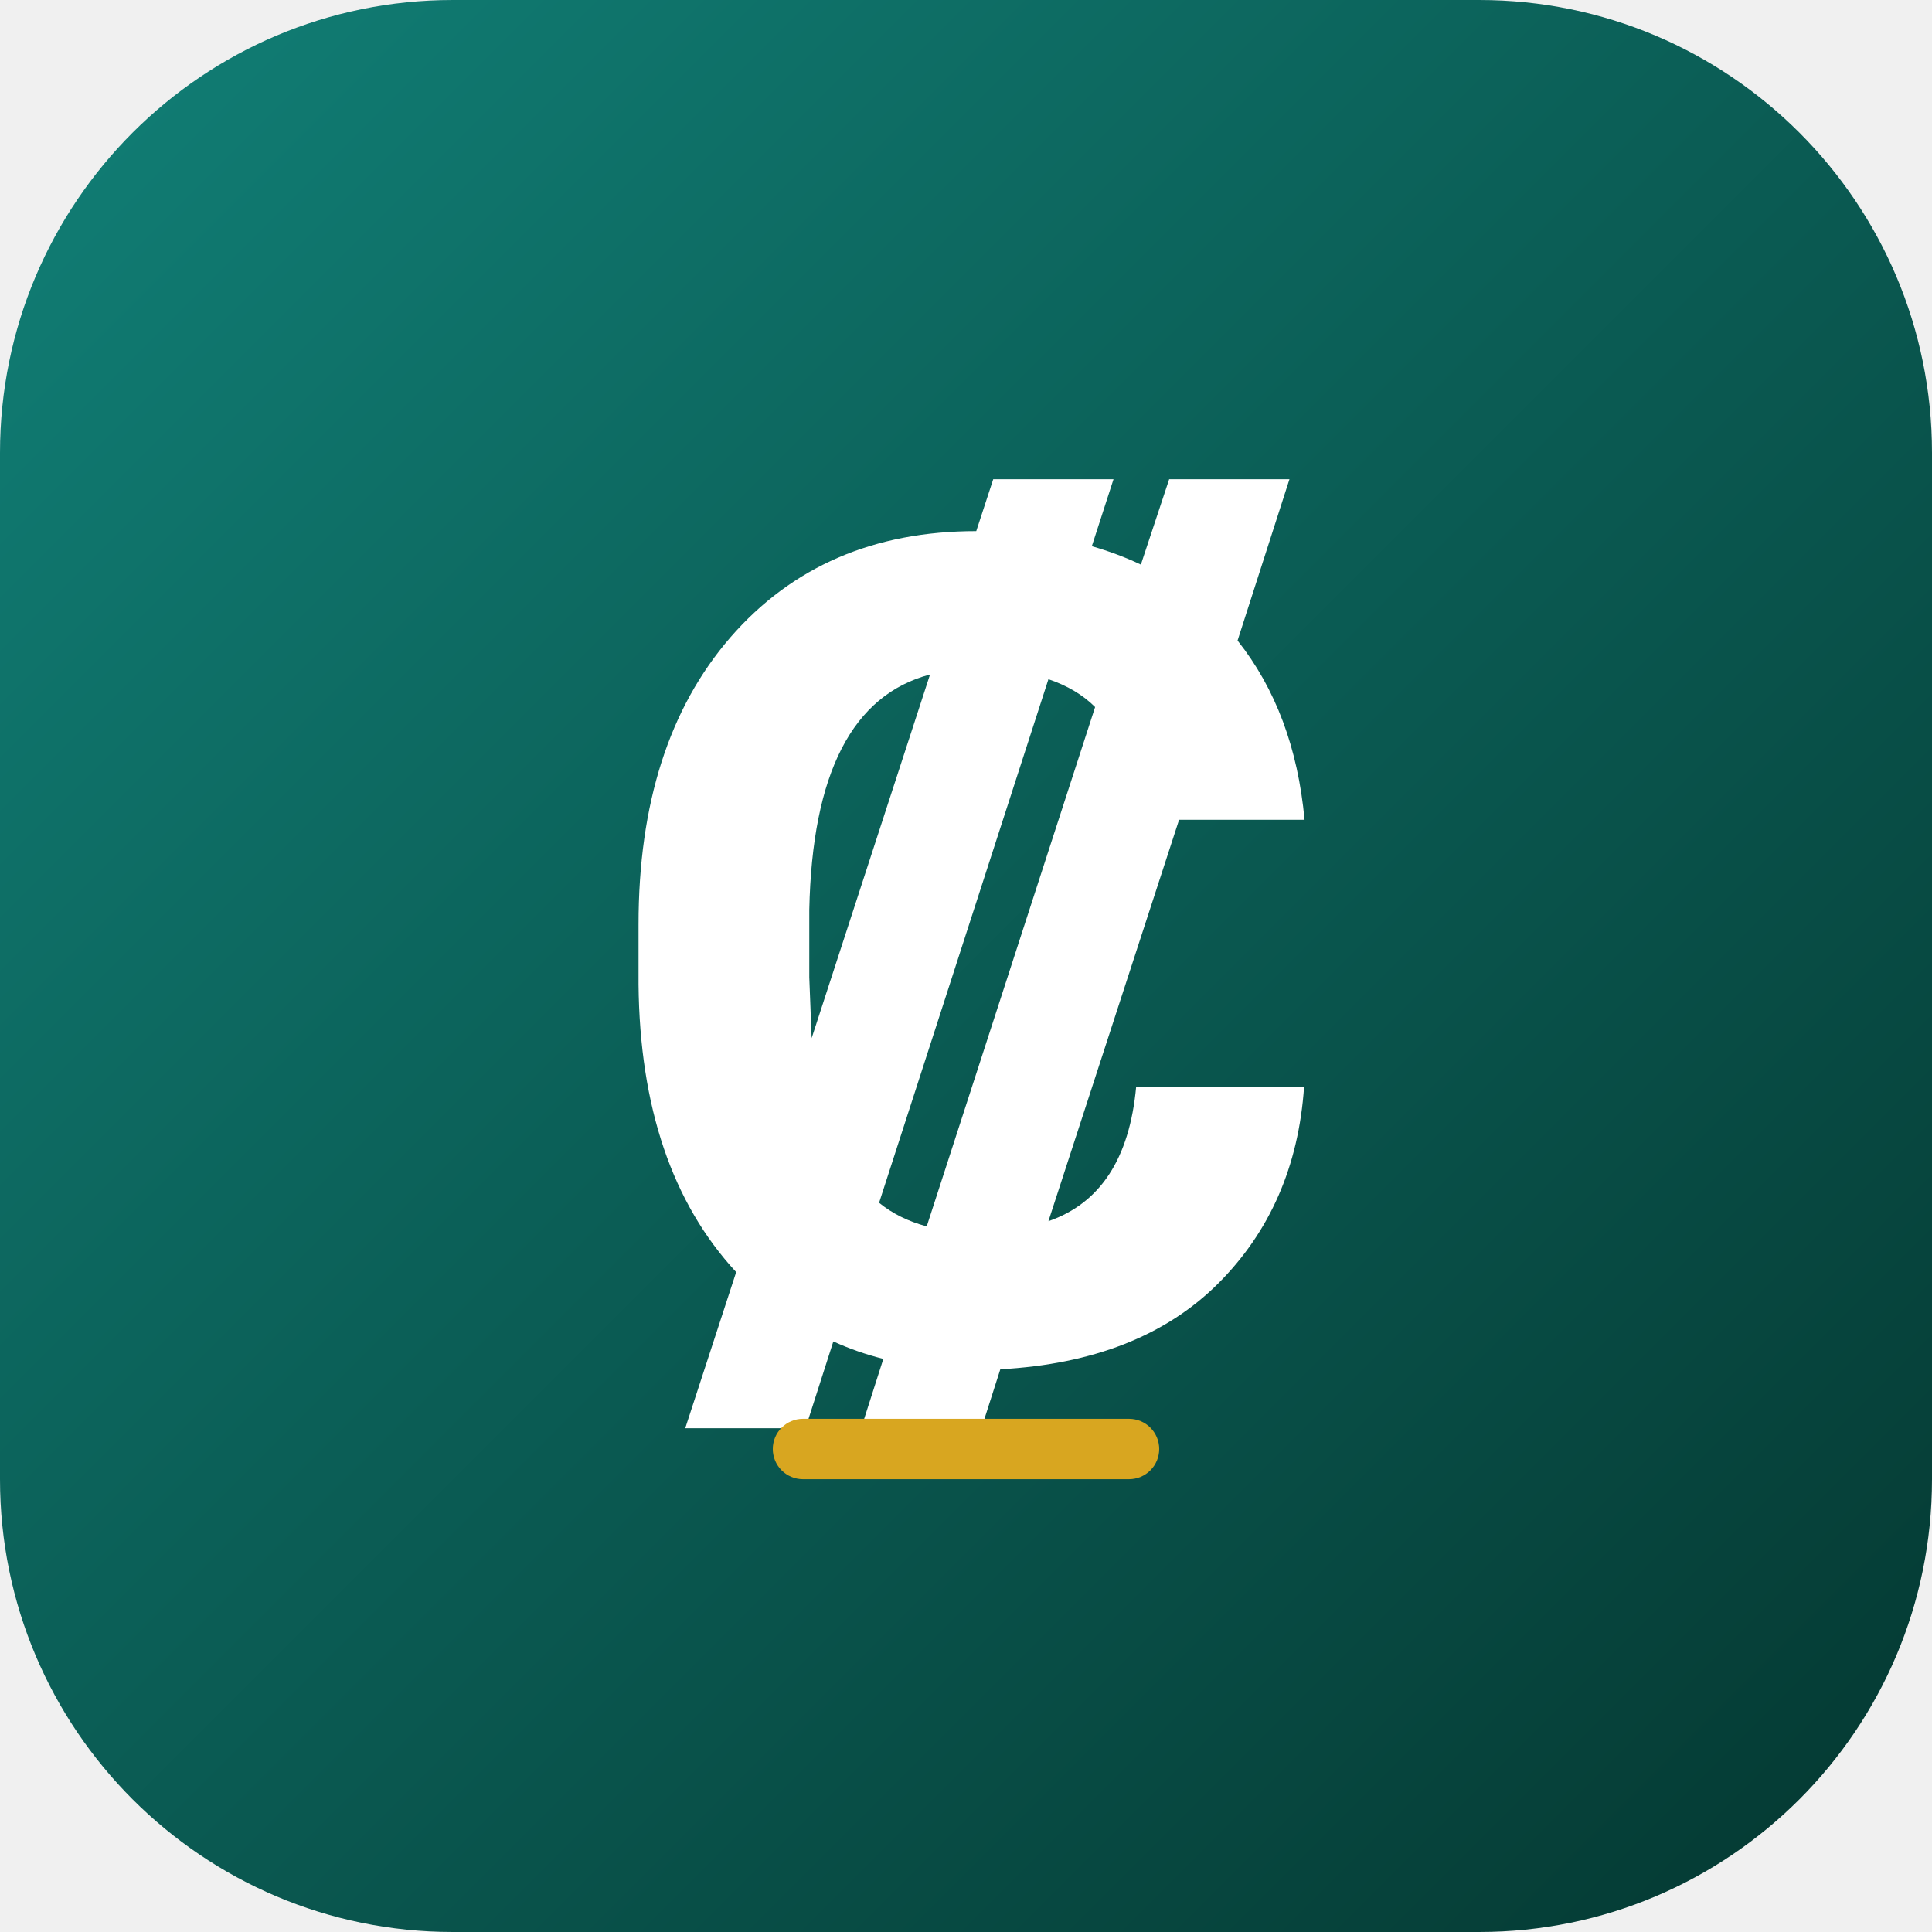
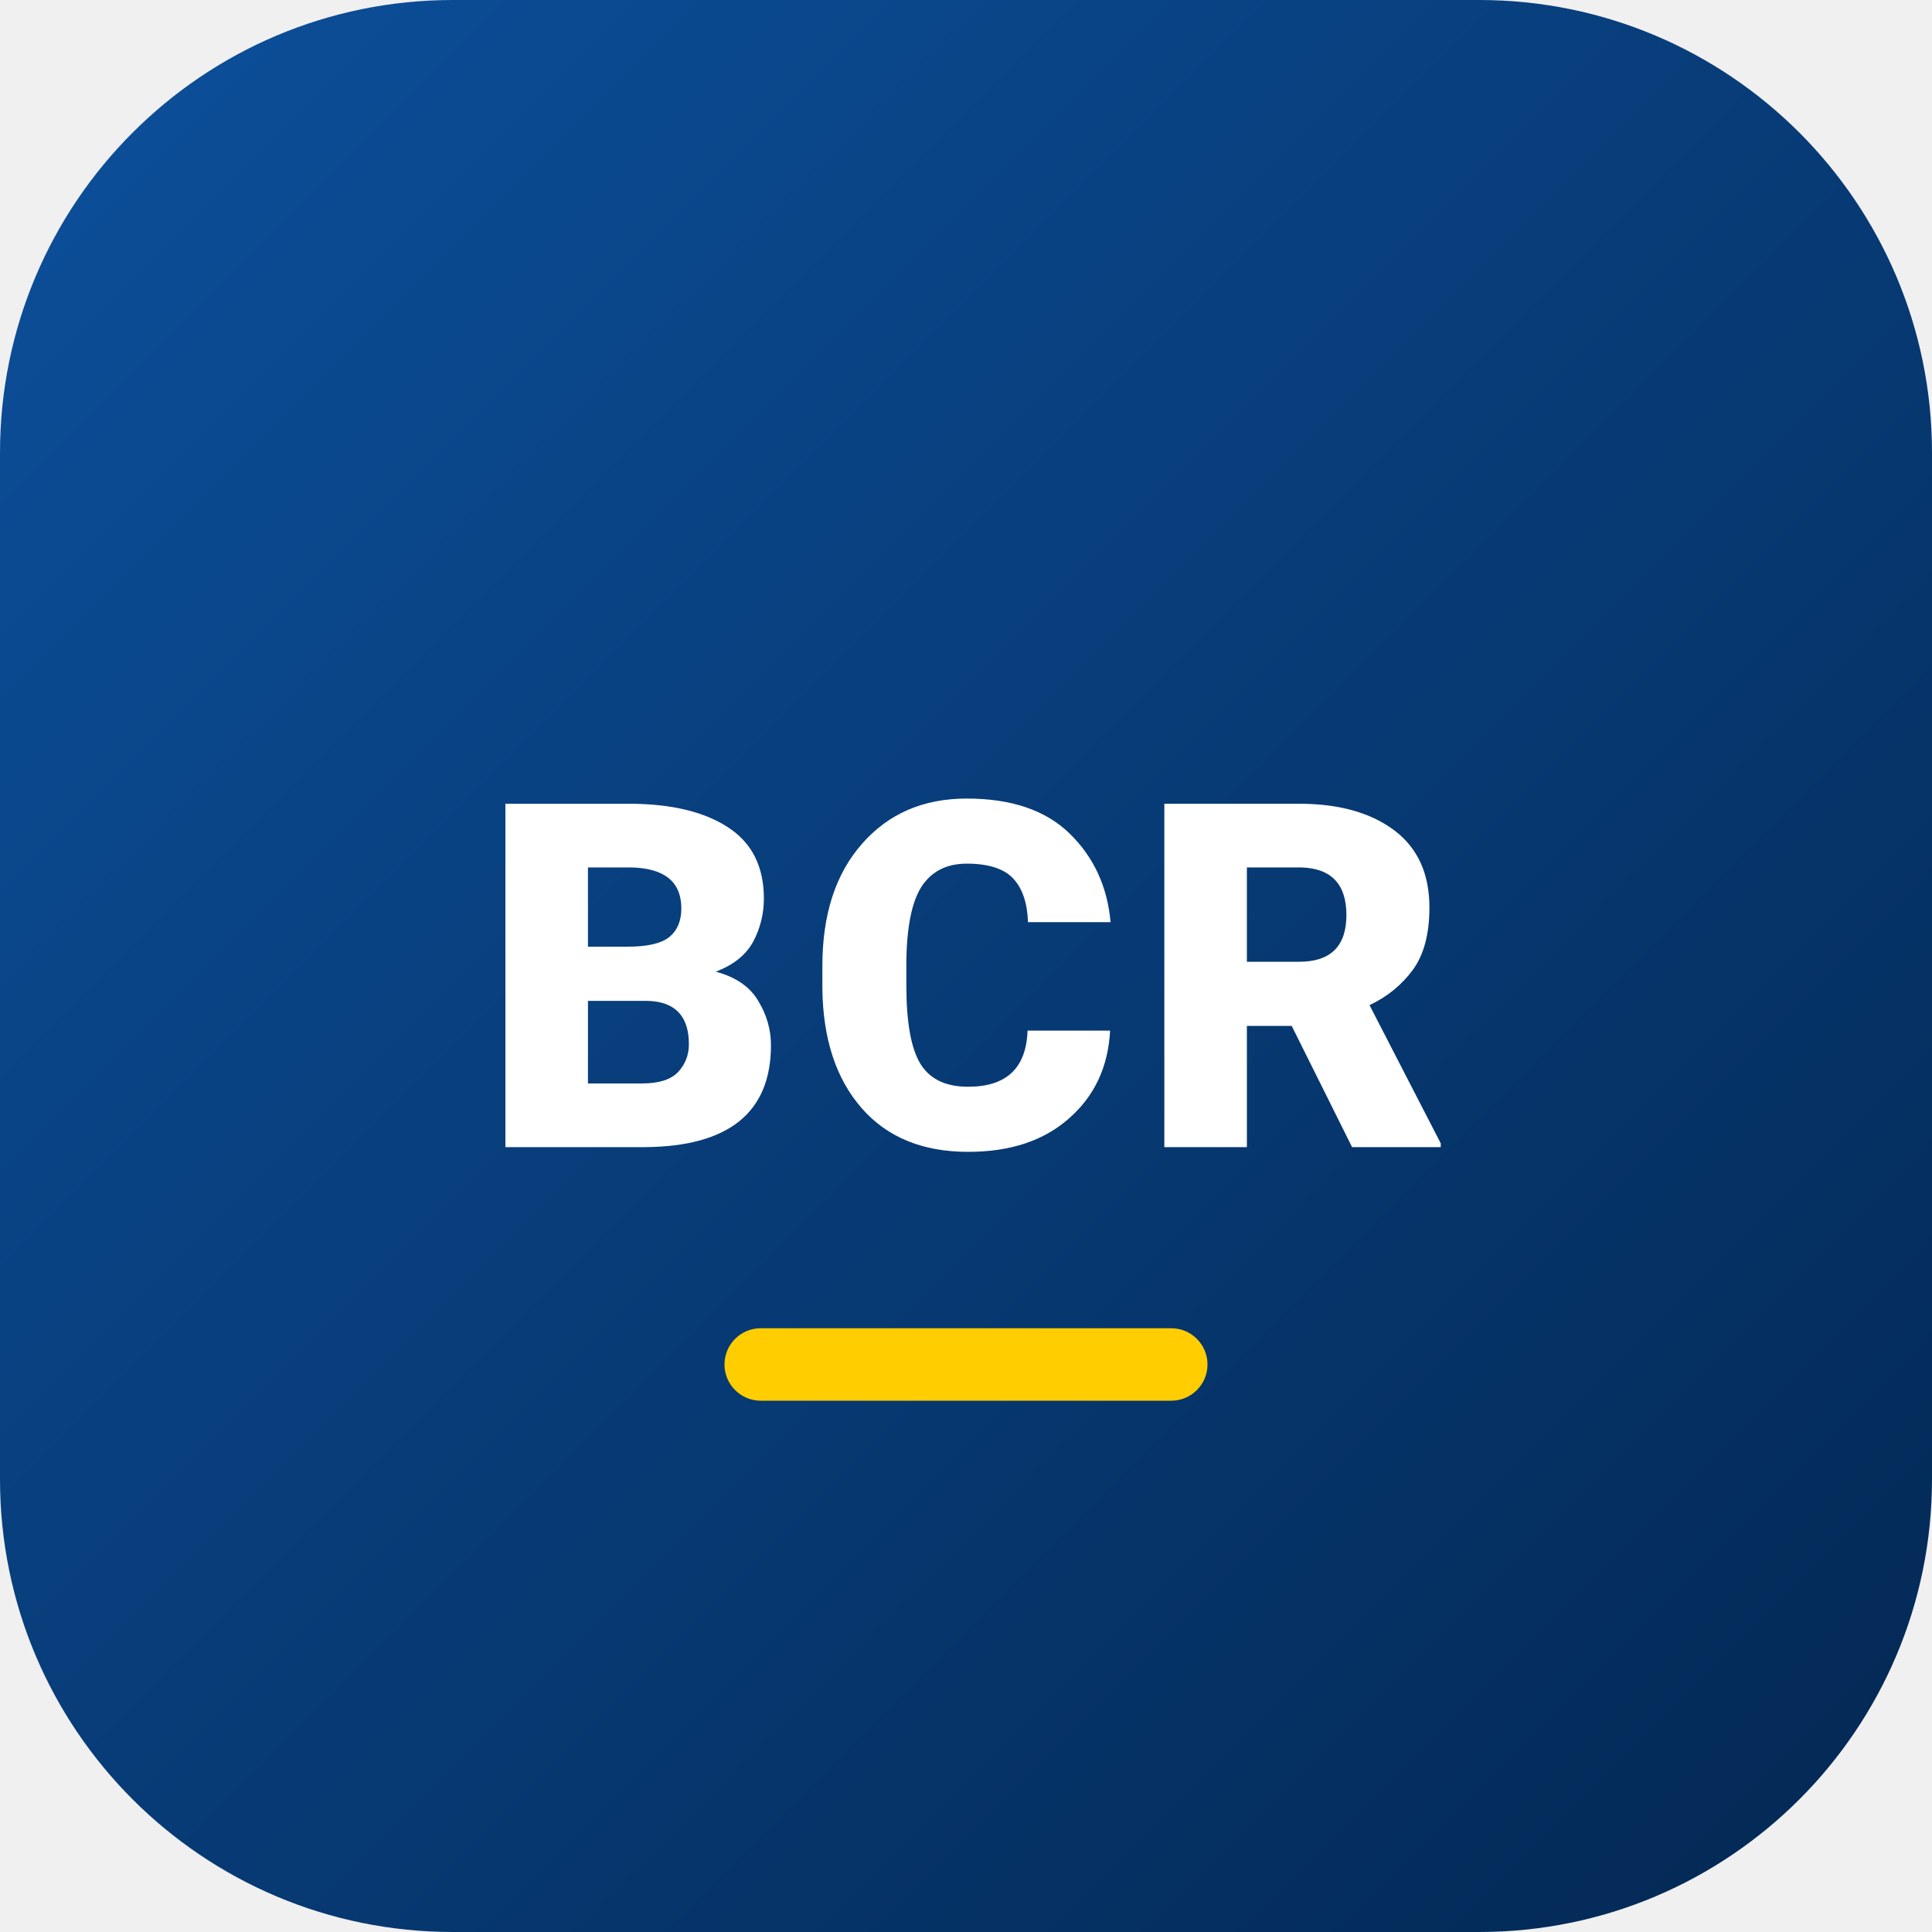
- <svg xmlns="http://www.w3.org/2000/svg" viewBox="0 0 64 64" role="img" aria-label="Marvin">
+ <svg xmlns="http://www.w3.org/2000/svg" viewBox="0 0 64 64" role="img" aria-label="BCR">
  <defs>
    <linearGradient id="marvin-bg" x1="0" y1="0" x2="1" y2="1">
-       <stop offset="0" stop-color="#118077" />
-       <stop offset="1" stop-color="#043730" />
+       <stop offset="0" stop-color="#0c509c" />
+       <stop offset="1" stop-color="#032752" />
    </linearGradient>
  </defs>
  <rect width="64" height="64" rx="15" fill="url(#marvin-bg)" />
-   <text x="32" y="45" fill="#ffffff" font-family="system-ui, -apple-system, 'Segoe UI', Roboto, sans-serif" font-size="38" font-weight="700" text-anchor="middle">₡</text>
-   <rect x="25.6" y="47" width="12.8" height="2" rx="1" fill="#d8a620" />
+   <text x="32" y="38" fill="#ffffff" font-family="system-ui, -apple-system, 'Segoe UI', Roboto, sans-serif" font-size="16" font-weight="800" letter-spacing="0.5" text-anchor="middle">BCR</text>
+   <rect x="24" y="44" width="16" height="2.4" rx="1.2" fill="#ffcd00" />
</svg>
